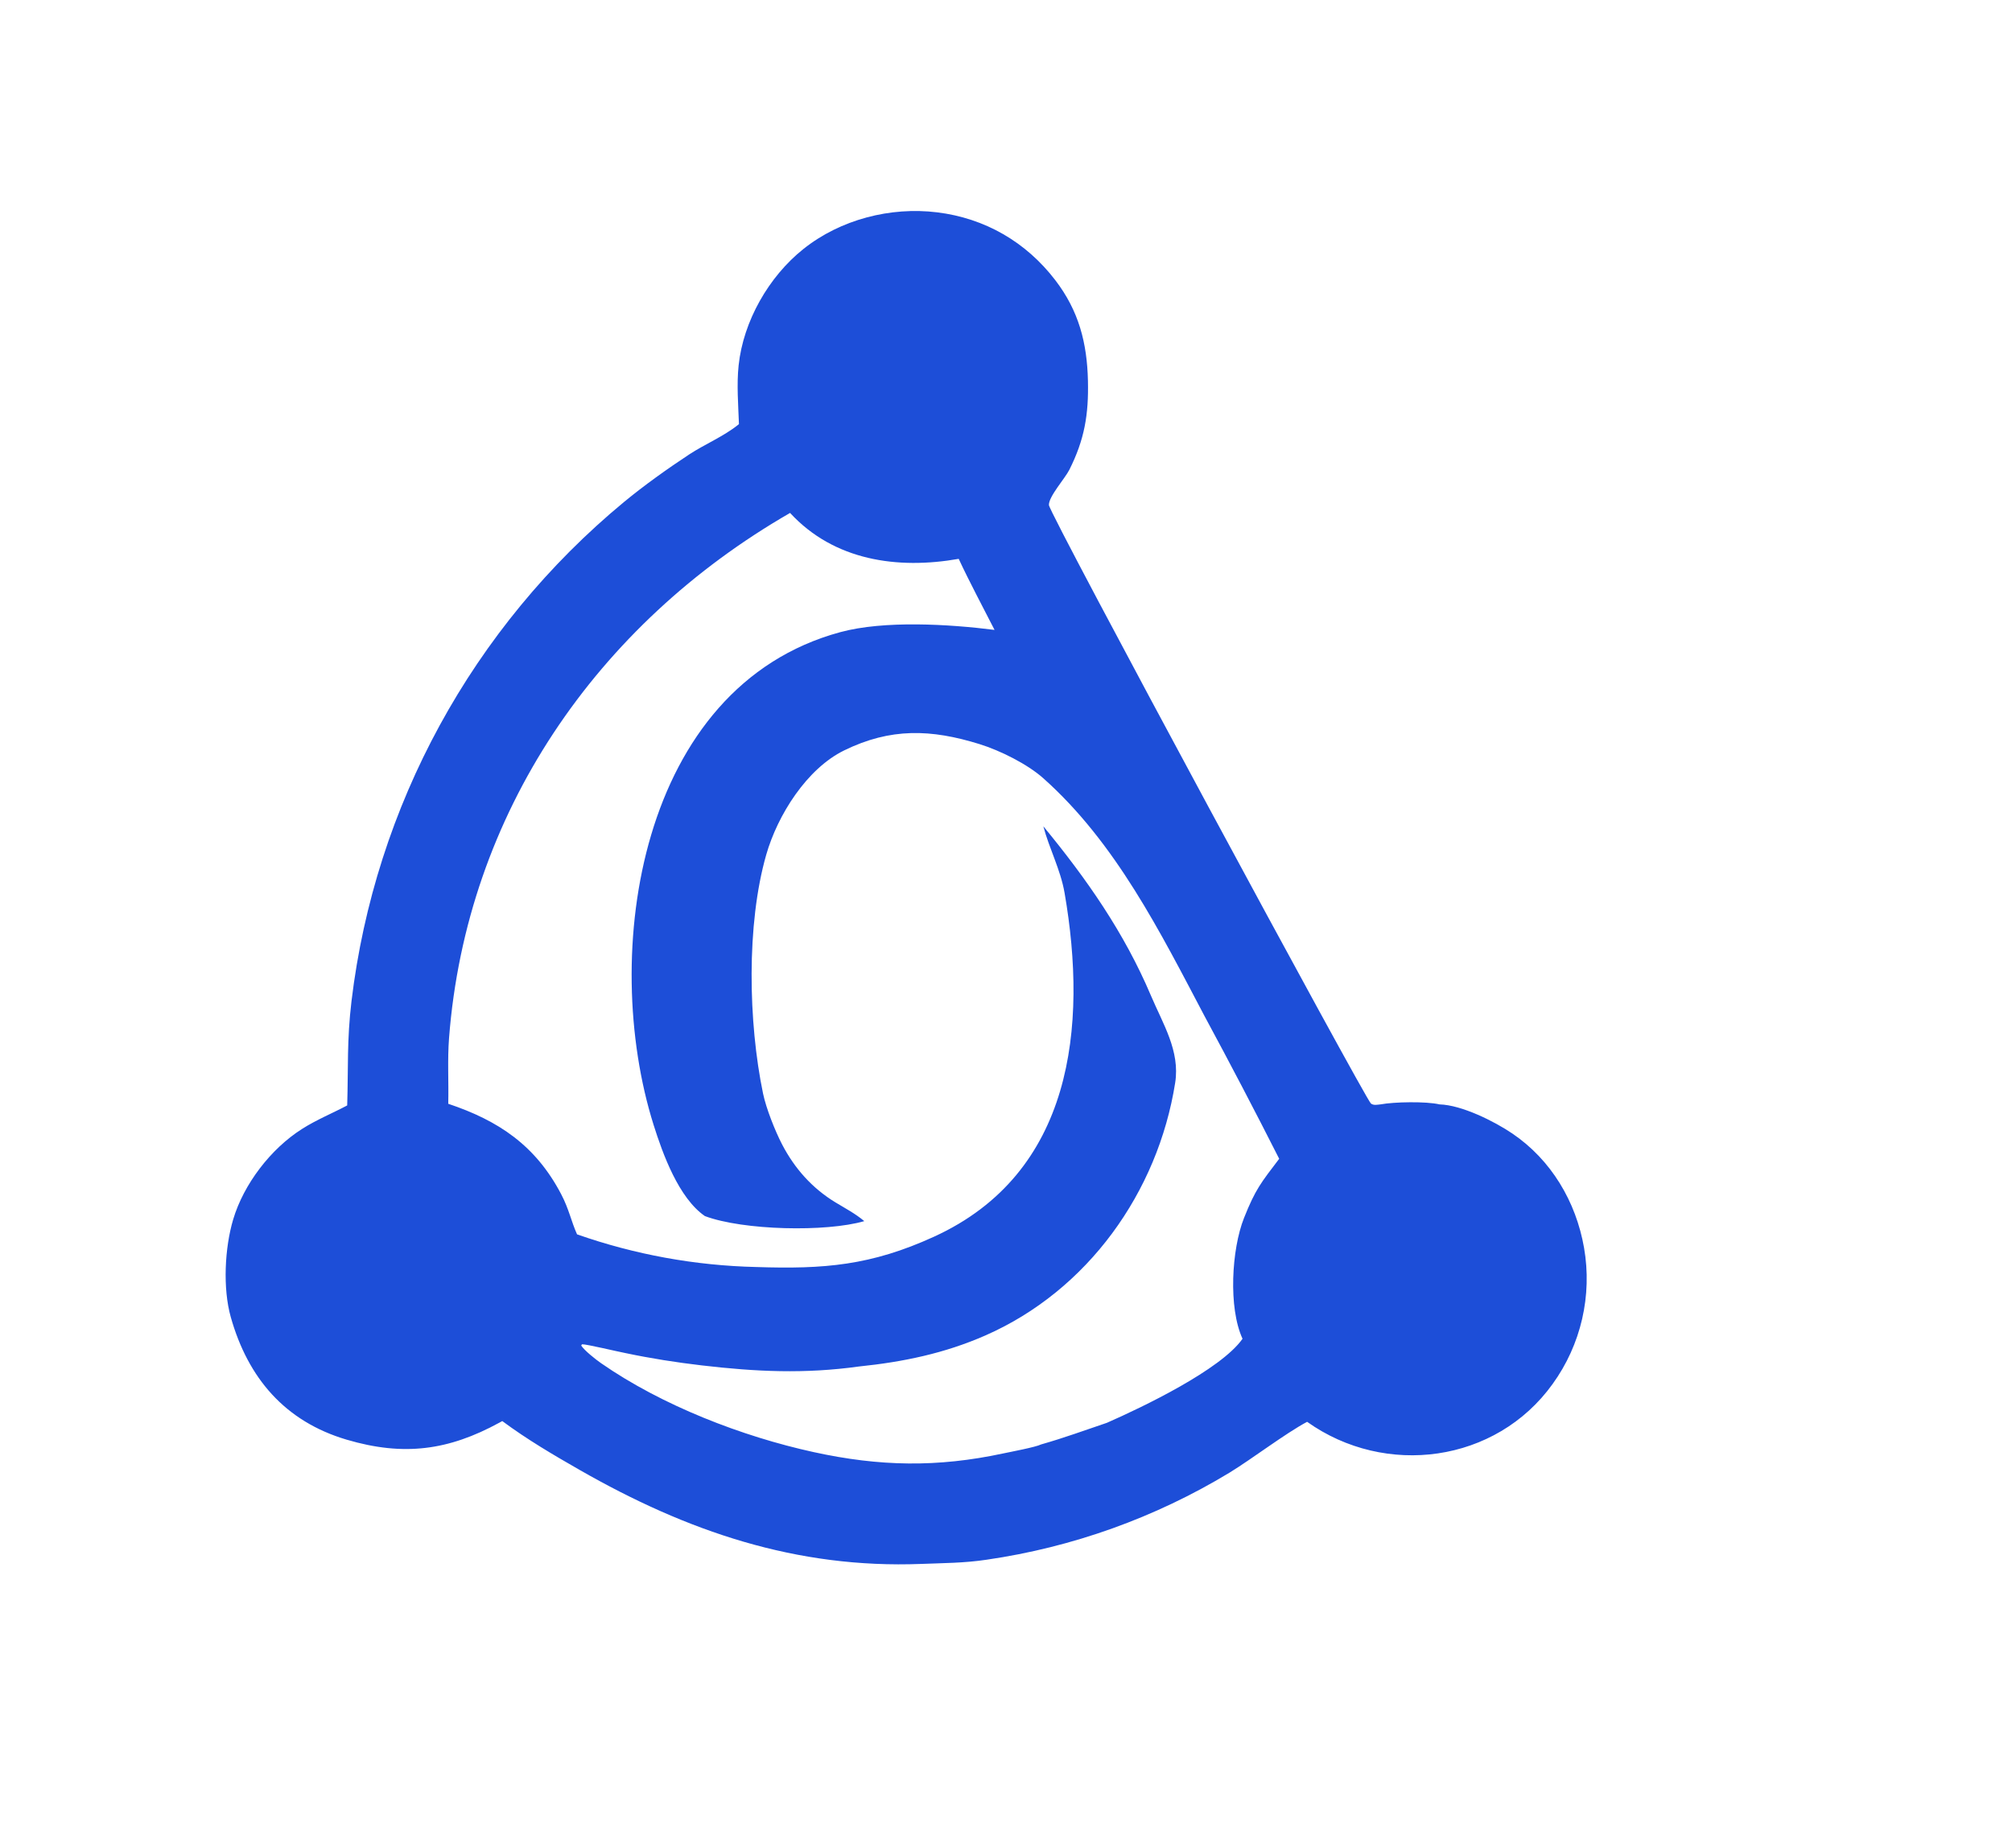
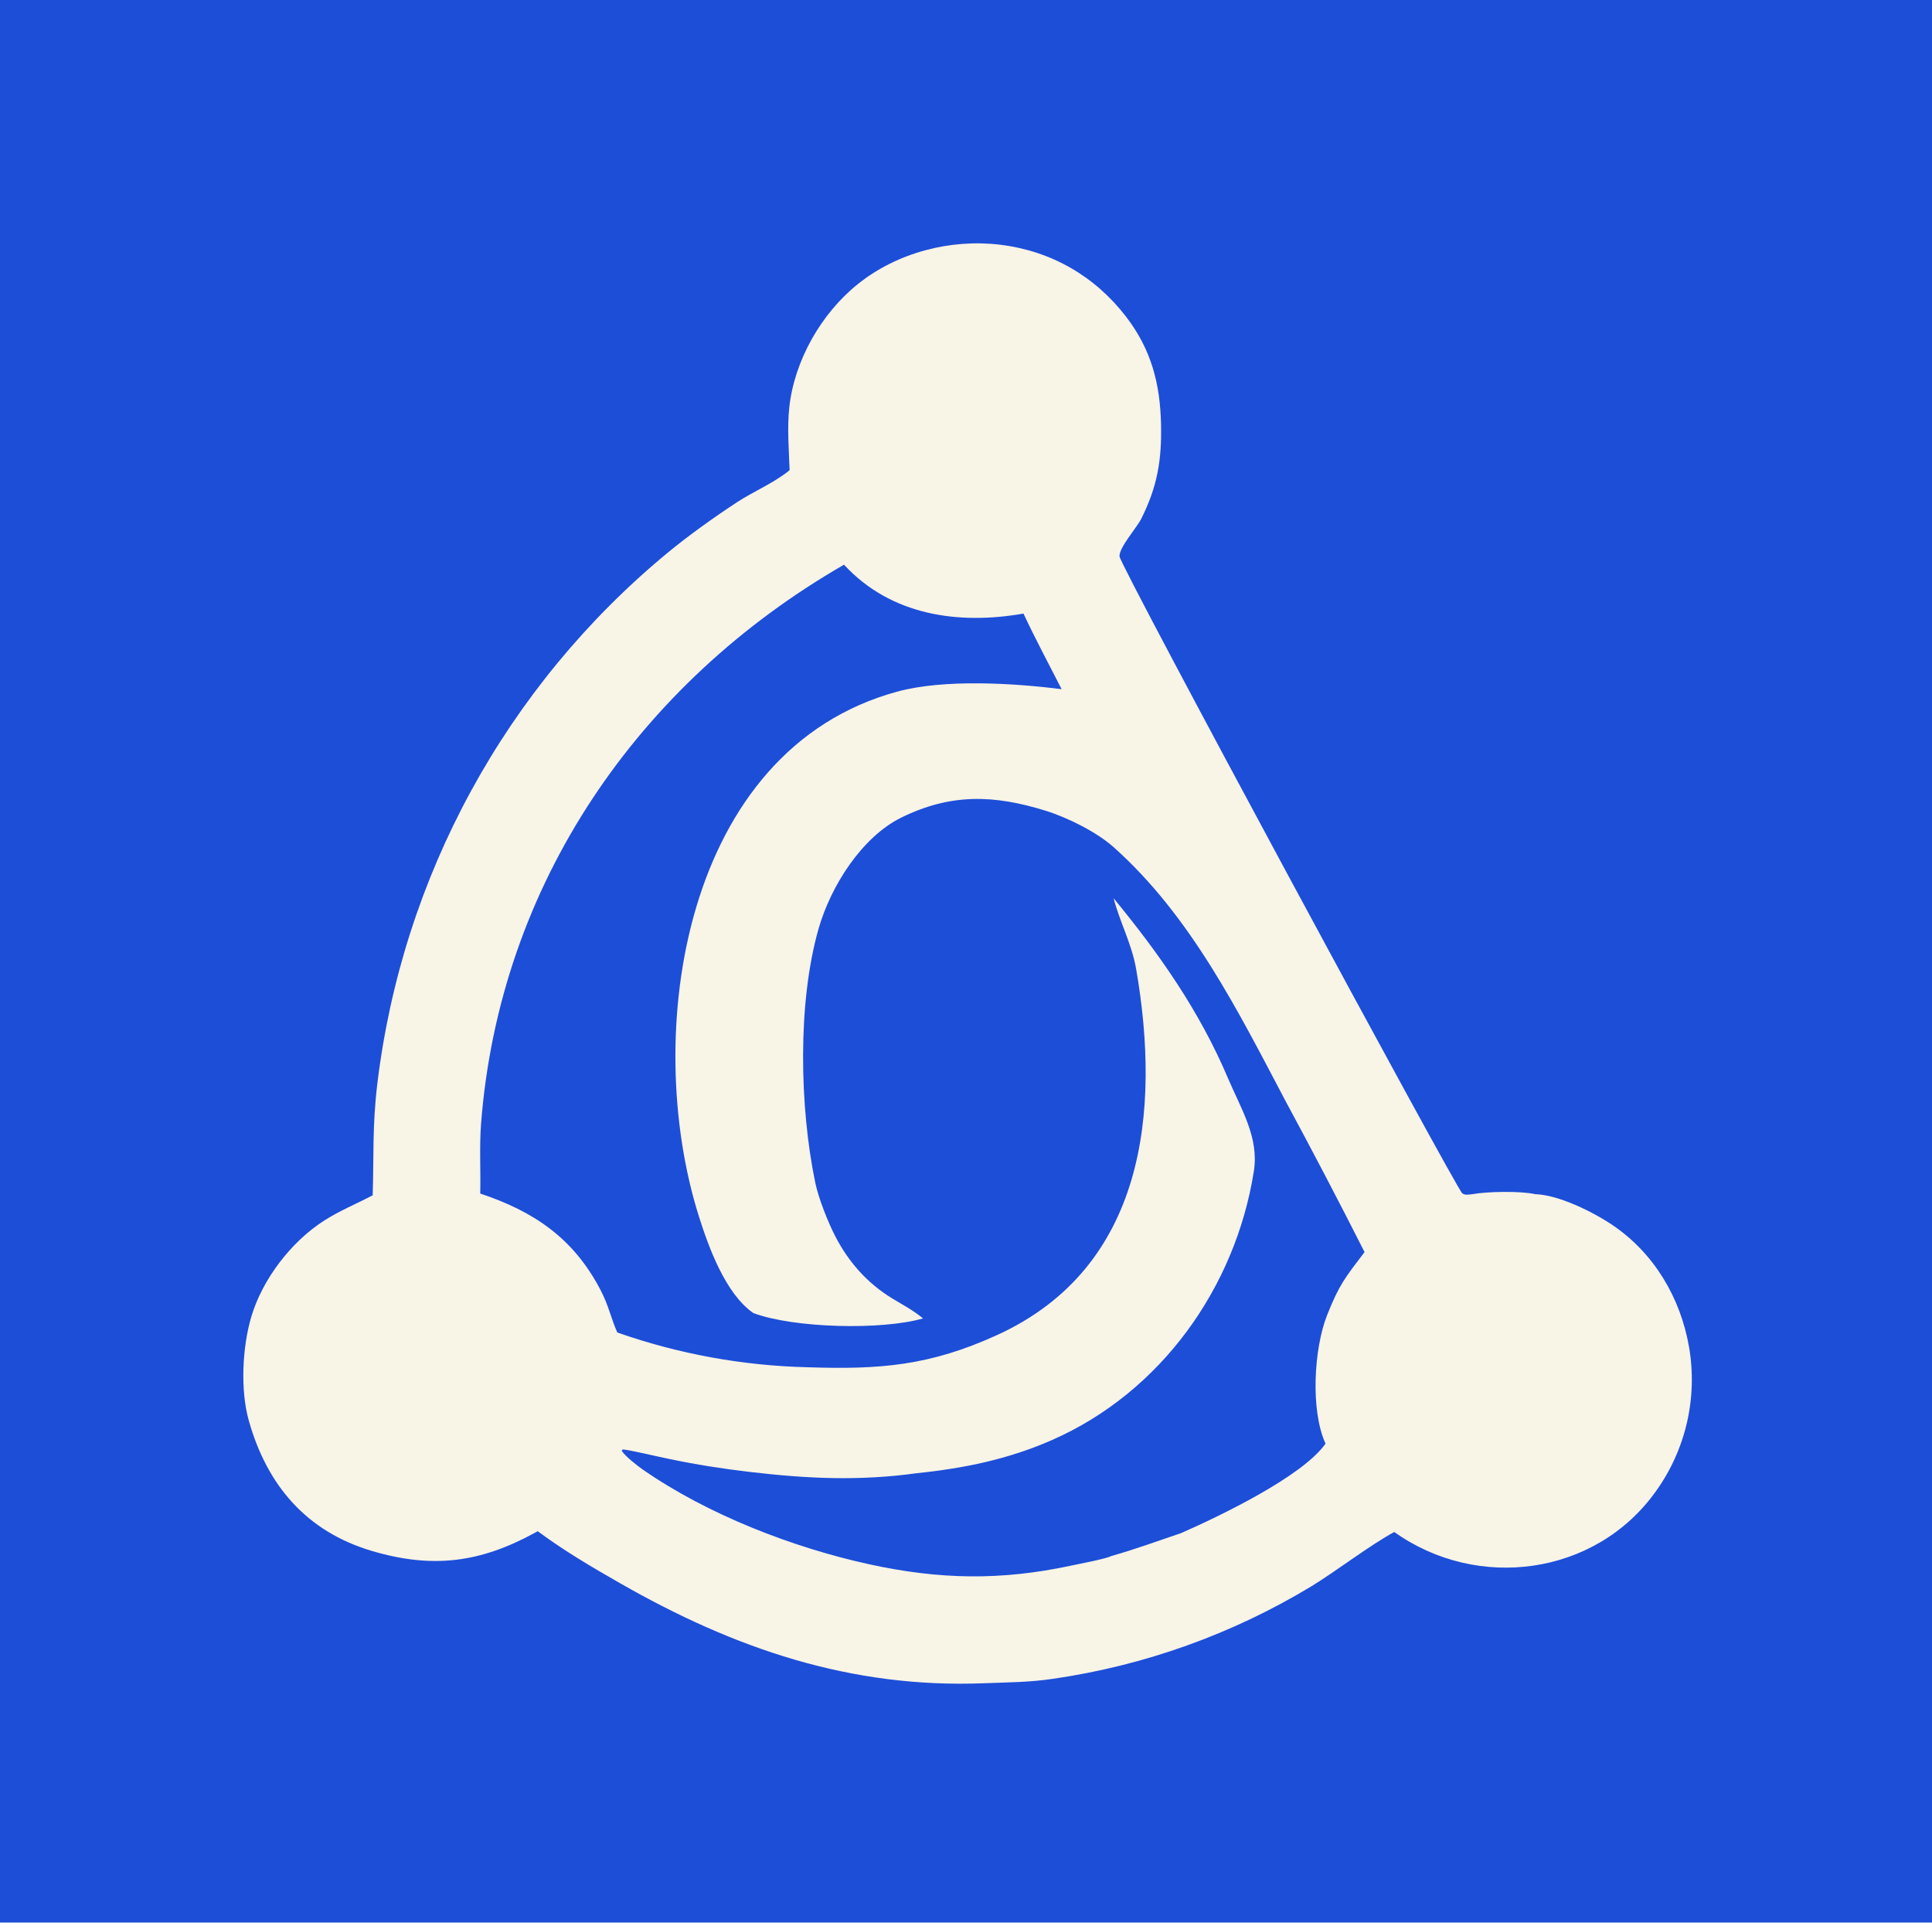
- <svg xmlns="http://www.w3.org/2000/svg" width="440" height="404" viewBox="0 0 440 404">
-   <path fill="#1D4ED8" d="M161.599 92.74C161.451 88.507 161.08 84.107 161.528 79.892C162.554 70.239 168.099 60.503 175.689 54.451C183.79 47.989 194.738 45.176 204.947 46.432C215.402 47.718 224.384 52.914 230.779 61.263C235.926 67.982 237.733 74.983 237.92 83.288C238.086 90.638 237.177 96.118 233.846 102.741C232.912 104.597 229.296 108.625 229.387 110.442C229.485 112.405 298.604 240.38 299.805 241.302C300.422 241.775 301.21 241.552 301.928 241.488C304.899 240.937 311.878 240.808 314.81 241.493C319.635 241.628 326.745 245.163 330.723 247.859C339.23 253.624 344.648 262.756 346.41 272.832C348.233 283.284 345.756 294.03 339.541 302.629C327.137 319.909 302.943 323.071 285.85 310.903C281.099 313.438 273.855 318.976 268.847 322.04C252.592 331.874 234.527 338.343 215.724 341.063C210.877 341.79 206.356 341.786 201.518 341.976C174.124 343.051 150.229 334.85 126.771 321.43C120.941 318.094 115.306 314.791 109.842 310.74L109.189 311.099C98.078 317.164 88.29 318.492 75.827 314.812C62.303 310.82 54.216 301.305 50.466 287.998C48.691 281.7 49.142 272.862 50.995 266.64C53.289 258.942 59.2 251.208 66.028 246.878C69.212 244.847 72.655 243.454 75.927 241.722C76.191 233.319 75.836 227.586 76.87 218.905C81.995 176.223 103.335 137.146 136.472 109.761C140.8 106.183 146.054 102.434 150.785 99.327C154.011 97.208 158.282 95.409 161.391 92.909L161.599 92.74ZM126.195 269.912C138.804 274.337 152.032 276.747 165.391 277.055C180.186 277.544 190.442 276.742 204.266 270.421C234.608 256.549 237.891 224.558 232.808 195.24C231.92 190.119 229.427 185.504 228.17 180.686C237.643 192.192 245.863 203.943 251.705 217.729C254.32 223.902 258.097 229.812 256.996 236.778C253.213 260.713 237.85 282.218 215.458 292.033C206.515 295.952 197.509 297.811 187.802 298.811C175.951 300.454 165.285 299.95 153.484 298.568C147.886 297.913 142.34 297.045 136.807 295.878C135.068 295.555 128.187 293.895 127.28 293.949L127.098 294.221C127.83 295.343 130.253 297.254 131.451 298.087C144.773 307.341 162.294 314.109 177.944 317.529C192.381 320.683 204.998 320.9 219.353 317.826C220.922 317.49 226.474 316.452 227.685 315.847C232.931 314.35 236.974 312.836 242.059 311.123C249.805 307.724 266.975 299.515 271.727 292.744C268.591 285.942 269.332 273.188 272.042 266.354C274.553 260.021 275.798 258.586 279.743 253.39C274.451 242.938 269.02 232.557 263.452 222.25C253.754 203.874 244.029 184.301 228.152 170.173C224.683 167.086 218.767 164.127 214.184 162.704C203.622 159.427 194.767 159.114 184.599 164.093C176.438 168.089 170.052 178.213 167.561 186.918C163.201 202.152 163.638 223.534 166.864 239.094C167.546 242.382 169.505 247.293 171.013 250.205C173.75 255.49 177.631 259.849 182.723 262.933C184.914 264.26 187.038 265.368 189.01 267.019C180.637 269.453 162.526 269.049 154.154 265.918C148.429 261.977 144.934 252.332 142.937 245.988C131.135 208.5 139.731 150.176 183.761 138.229C193.347 135.627 207.561 136.479 217.495 137.739C214.949 132.737 212.001 127.245 209.658 122.203C196.31 124.55 182.411 122.604 172.779 112.161C130.51 136.501 101.989 177.85 98.199 227.008C97.834 231.741 98.141 236.616 98.026 241.36C109.015 245.039 117.118 250.452 122.716 261.12C124.441 264.406 124.916 267.075 126.195 269.912Z" />
+ <svg xmlns="http://www.w3.org/2000/svg" width="397" height="395" viewBox="0 0 397 395" fill="none">
+   <rect width="397" height="395" fill="#1D4ED8" />
+   <path d="M162.254 96.6C162.106 92.367 161.735 87.967 162.183 83.752C163.209 74.099 168.754 64.363 176.344 58.311C184.445 51.849 195.393 49.036 205.602 50.292C216.057 51.578 225.039 56.774 231.434 65.123C236.581 71.842 238.388 78.843 238.575 87.148C238.741 94.498 237.832 99.978 234.501 106.601C233.567 108.457 229.951 112.485 230.042 114.302C230.14 116.265 299.259 244.24 300.46 245.162C301.077 245.635 301.865 245.412 302.583 245.348C305.554 244.797 312.533 244.668 315.465 245.353C320.29 245.488 327.4 249.023 331.378 251.719C339.885 257.484 345.303 266.616 347.065 276.692C348.888 287.144 346.411 297.89 340.196 306.489C327.792 323.769 303.598 326.931 286.505 314.763C281.754 317.298 274.51 322.836 269.502 325.9C253.247 335.734 235.182 342.203 216.379 344.923C211.532 345.65 207.011 345.646 202.173 345.836C174.779 346.911 150.884 338.71 127.426 325.29C121.596 321.954 115.961 318.651 110.497 314.6L109.844 314.959C98.733 321.024 88.944 322.352 76.481 318.672C62.958 314.68 54.871 305.165 51.121 291.858C49.346 285.56 49.796 276.722 51.65 270.5C53.944 262.802 59.854 255.068 66.682 250.738C69.866 248.707 73.31 247.314 76.582 245.582C76.845 237.179 76.491 231.446 77.524 222.765C82.649 180.083 103.99 141.006 137.127 113.621C141.455 110.043 146.709 106.294 151.44 103.187C154.666 101.068 158.937 99.269 162.046 96.769L162.254 96.6ZM126.85 273.772C139.459 278.197 152.687 280.607 166.046 280.915C180.841 281.404 191.097 280.602 204.921 274.281C235.263 260.409 238.546 228.418 233.463 199.1C232.575 193.979 230.082 189.364 228.825 184.546C238.298 196.052 246.518 207.803 252.36 221.589C254.975 227.762 258.752 233.672 257.651 240.638C253.868 264.573 238.505 286.078 216.113 295.893C207.17 299.812 198.164 301.671 188.457 302.671C176.606 304.314 165.94 303.81 154.139 302.428C148.541 301.773 142.995 300.905 137.462 299.738C135.723 299.415 128.842 297.755 127.935 297.809L127.753 298.081C128.485 299.203 130.908 301.114 132.106 301.947C145.428 311.201 162.949 317.969 178.599 321.389C193.036 324.543 205.653 324.76 220.008 321.686C221.577 321.35 227.129 320.312 228.34 319.707C233.586 318.21 237.629 316.696 242.714 314.983C250.46 311.584 267.63 303.375 272.382 296.604C269.246 289.802 269.987 277.048 272.697 270.214C275.208 263.881 276.453 262.446 280.398 257.25C275.106 246.798 269.675 236.417 264.107 226.11C254.409 207.734 244.684 188.161 228.807 174.033C225.338 170.946 219.422 167.987 214.839 166.564C204.277 163.287 195.422 162.974 185.254 167.953C177.093 171.949 170.707 182.073 168.216 190.778C163.856 206.012 164.293 227.394 167.519 242.954C168.201 246.242 170.16 251.153 171.668 254.065C174.405 259.35 178.286 263.709 183.378 266.793C185.569 268.12 187.693 269.228 189.665 270.879C181.292 273.313 163.181 272.909 154.809 269.778C149.084 265.837 145.589 256.192 143.592 249.848C131.79 212.36 140.386 154.036 184.416 142.089C194.002 139.487 208.216 140.339 218.15 141.599C215.604 136.597 212.656 131.105 210.313 126.063C196.965 128.41 183.066 126.464 173.434 116.021C131.165 140.361 102.644 181.71 98.853 230.868C98.489 235.601 98.796 240.476 98.681 245.22C109.67 248.899 117.773 254.312 123.371 264.98C125.096 268.266 125.571 270.935 126.85 273.772Z" fill="#F8F4E6" />
</svg>
